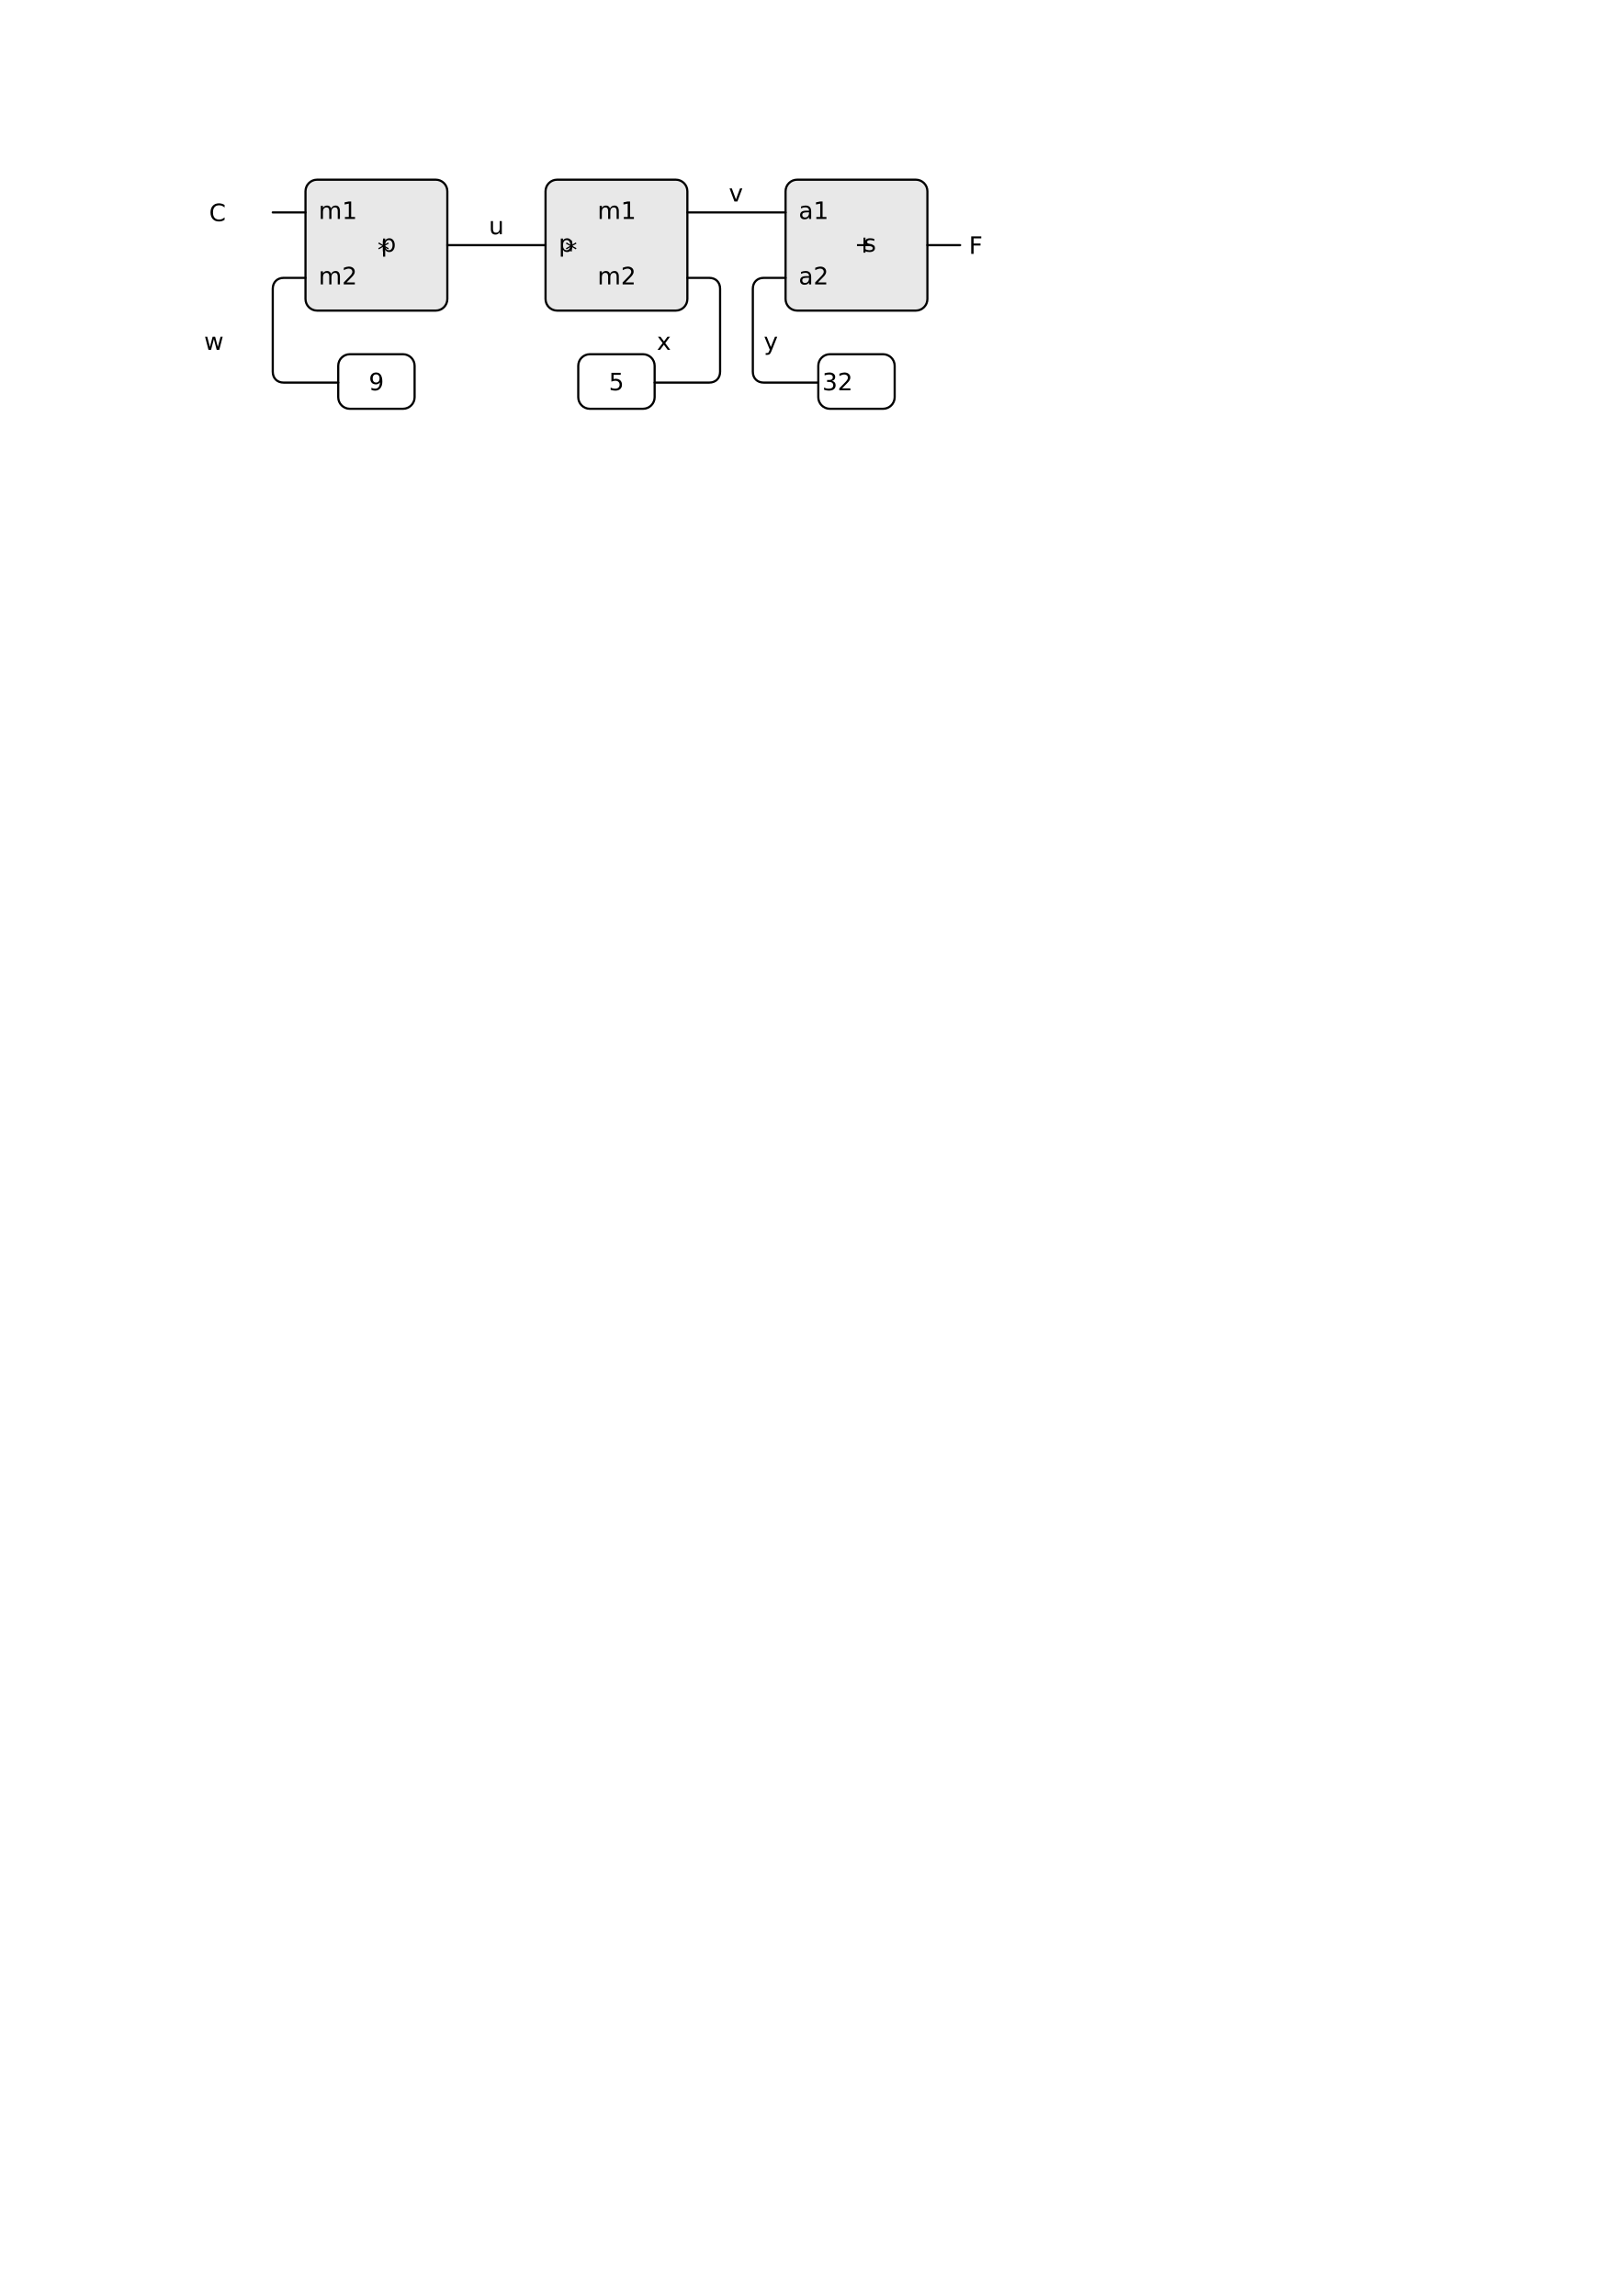
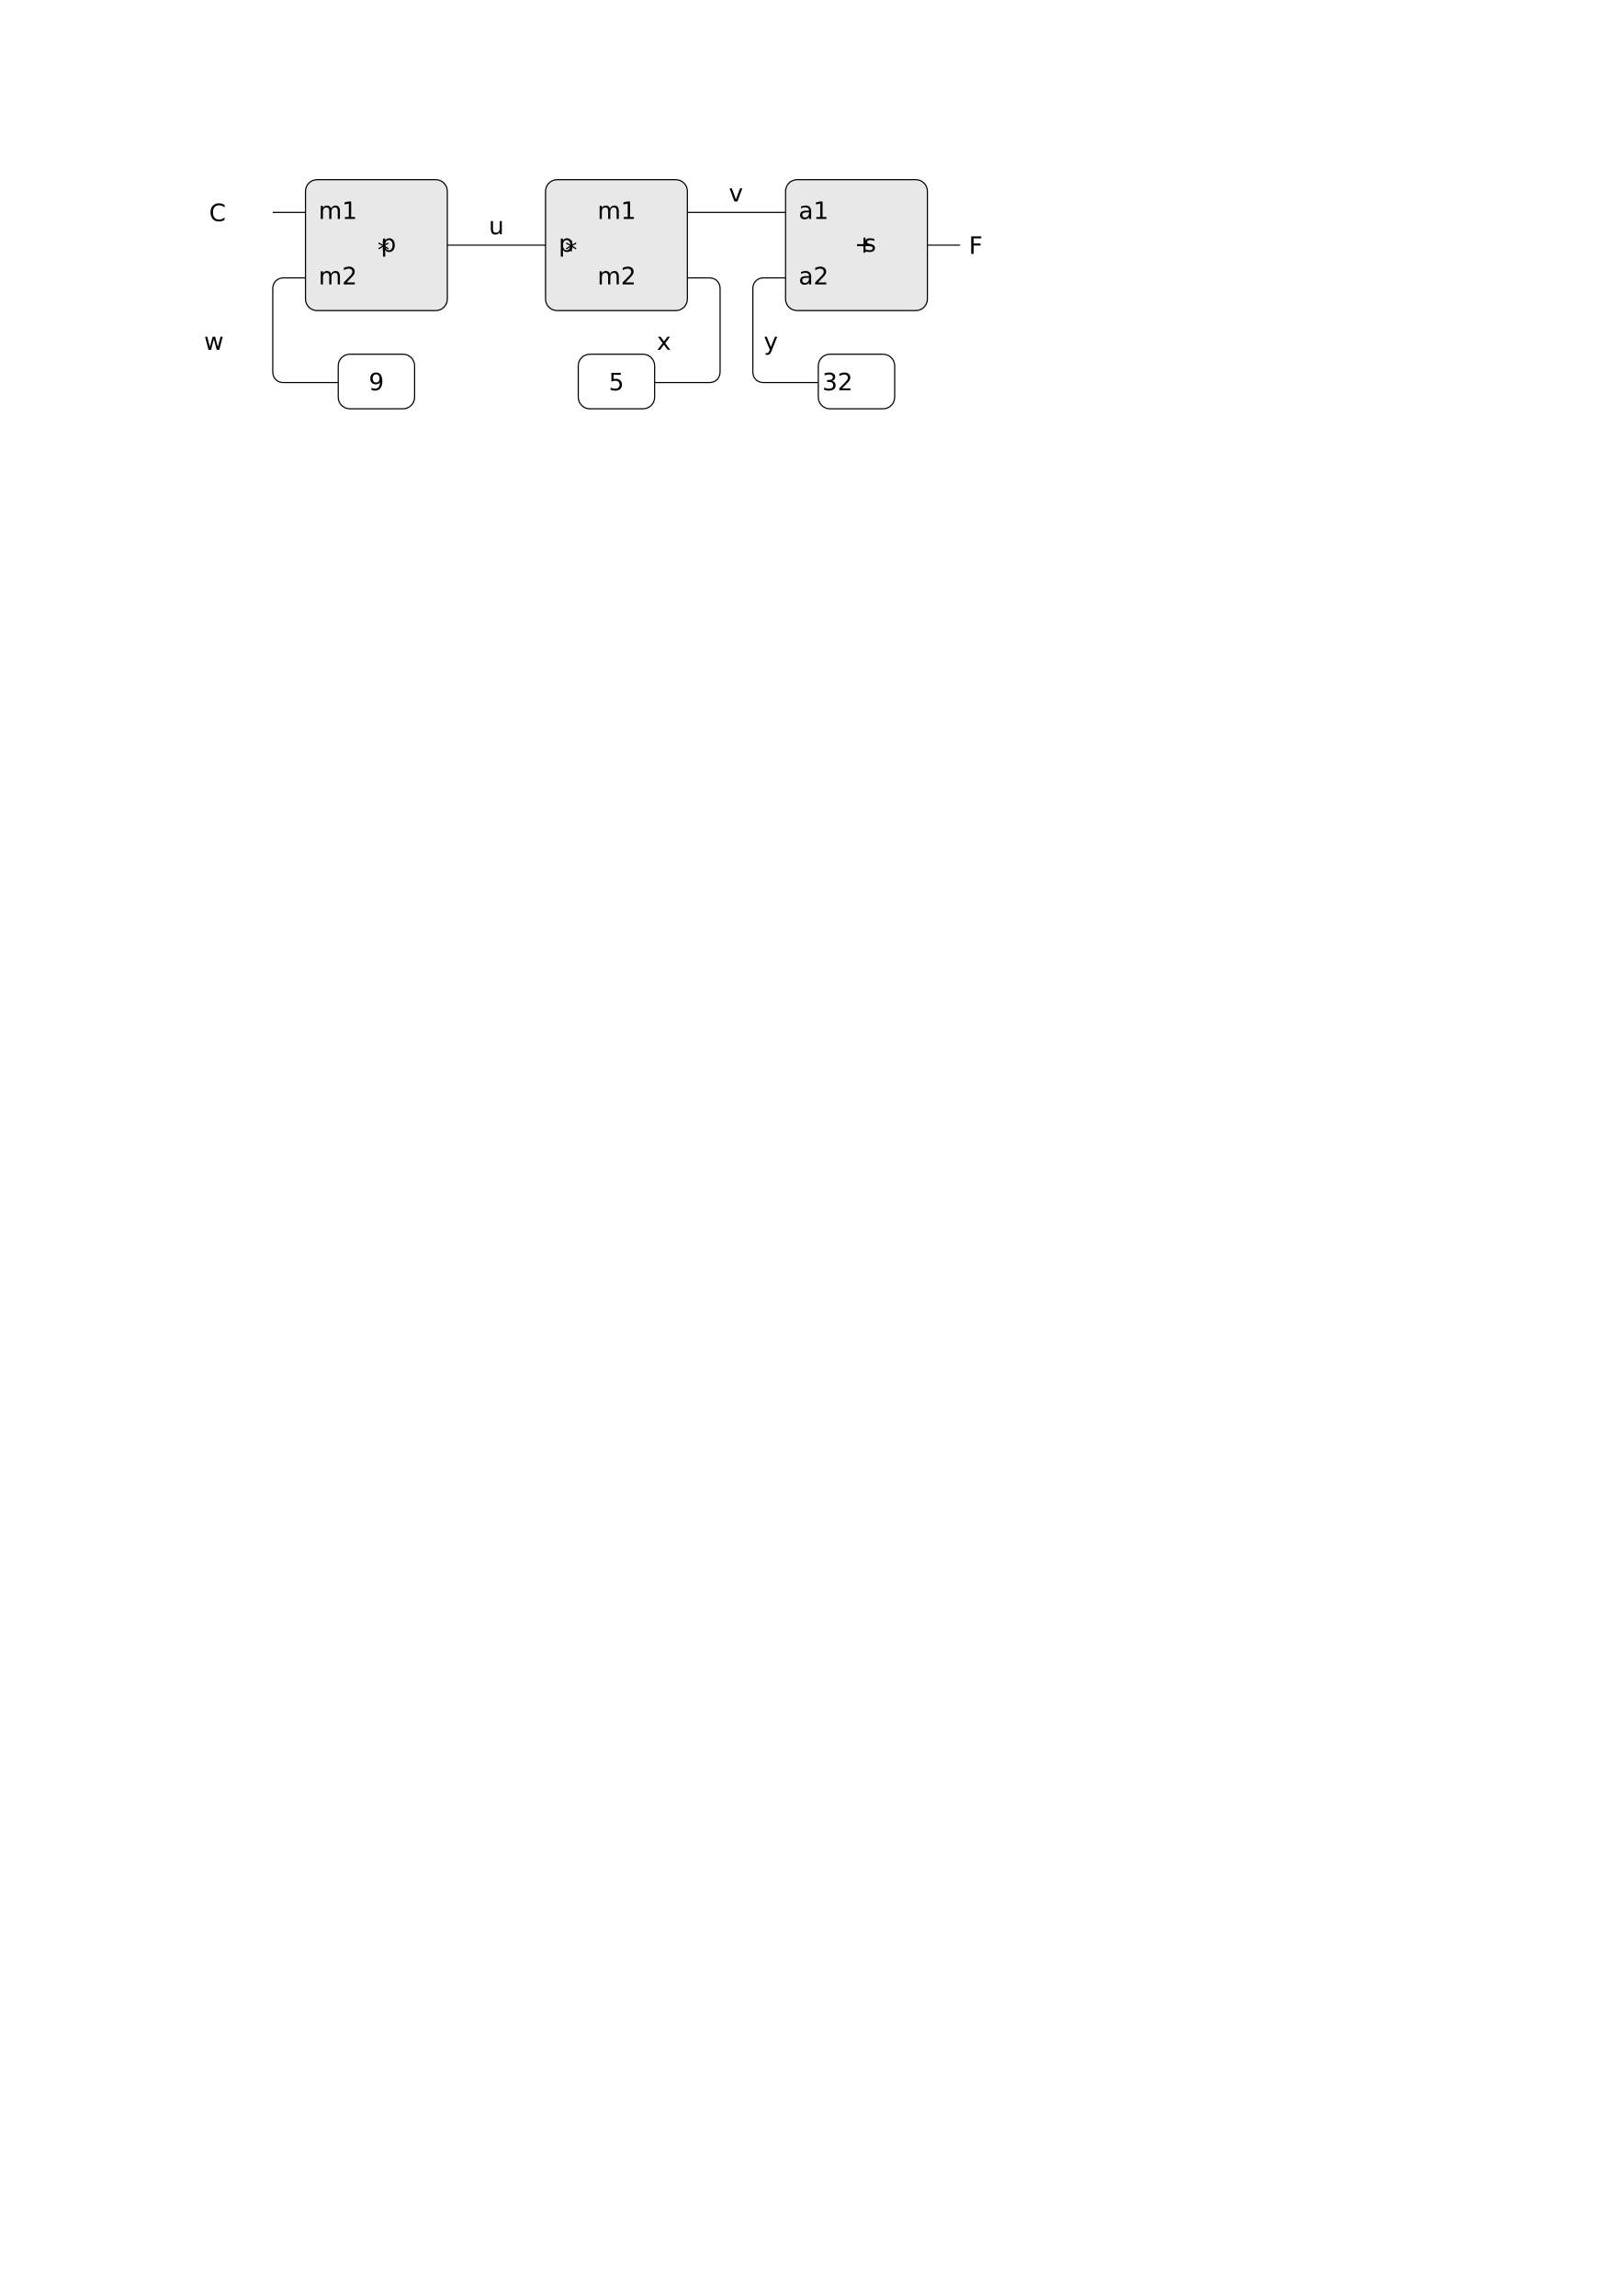
<svg xmlns="http://www.w3.org/2000/svg" width="744.094" height="1052.362" id="svg8511" version="1.1">
  <defs id="defs8513" />
  <g id="layer9" style="display:inline">
-     <rect style="fill:#e8e8e8;fill-opacity:1;stroke:#000000;stroke-width:1;stroke-linecap:round;stroke-linejoin:round;stroke-miterlimit:4;stroke-opacity:1;stroke-dasharray:none;stroke-dashoffset:0;display:inline" id="rect6788-7" width="65" height="60" x="140" y="82.362" rx="5.315" ry="5.315" />
-     <rect style="fill:#e8e8e8;fill-opacity:1;stroke:#000000;stroke-width:1;stroke-linecap:round;stroke-linejoin:round;stroke-miterlimit:4;stroke-opacity:1;stroke-dasharray:none;stroke-dashoffset:0;display:inline" id="rect6788-7-6" width="65" height="60" x="250" y="82.362" rx="5.315" ry="5.315" />
-     <path style="fill:none;stroke:#000000;stroke-width:1px;stroke-linecap:round;stroke-linejoin:round;stroke-opacity:1" d="m 250,112.362 -45,0" id="path9128-6-4" />
-     <path style="fill:none;stroke:#000000;stroke-width:1px;stroke-linecap:round;stroke-linejoin:round;stroke-opacity:1" d="m 140,97.362 -15,0" id="path9128-6" />
-     <rect style="fill:#e8e8e8;fill-opacity:1;stroke:#000000;stroke-width:1;stroke-linecap:round;stroke-linejoin:round;stroke-miterlimit:4;stroke-opacity:1;stroke-dasharray:none;stroke-dashoffset:0;display:inline" id="rect6788-7-65" width="65" height="60" x="360" y="82.362" rx="5.315" ry="5.315" />
-     <path style="fill:none;stroke:#000000;stroke-width:1px;stroke-linecap:round;stroke-linejoin:round;stroke-opacity:1" d="m 440,112.362 -15,0" id="path9128-6-4-7" />
-     <path style="fill:none;stroke:#000000;stroke-width:1px;stroke-linecap:round;stroke-linejoin:round;stroke-opacity:1" d="m 360,97.362 -45,0" id="path9128-6-7" />
-     <rect style="fill:none;stroke:#000000;stroke-width:1;stroke-linecap:round;stroke-linejoin:round;stroke-miterlimit:4;stroke-opacity:1;stroke-dasharray:none;stroke-dashoffset:0;display:inline" id="rect6788-7-6-9-9" width="35" height="25" x="155" y="162.362" rx="5.315" ry="5.315" />
-     <rect style="fill:none;stroke:#000000;stroke-width:1;stroke-linecap:round;stroke-linejoin:round;stroke-miterlimit:4;stroke-opacity:1;stroke-dasharray:none;stroke-dashoffset:0;display:inline" id="rect6788-7-6-9-9-6" width="35" height="25" x="265" y="162.362" rx="5.315" ry="5.315" />
-     <rect style="fill:none;stroke:#000000;stroke-width:1;stroke-linecap:round;stroke-linejoin:round;stroke-miterlimit:4;stroke-opacity:1;stroke-dasharray:none;stroke-dashoffset:0;display:inline" id="rect6788-7-6-9-9-6-6" width="35" height="25" x="375" y="162.362" rx="5.315" ry="5.315" />
-     <path style="fill:none;stroke:#000000;stroke-width:1px;stroke-linecap:round;stroke-linejoin:round;stroke-opacity:1" d="m 315,127.362 10,0 c 3,0 5,2 5,5 l 0,38 c 0,3 -2,5 -5,5 l -25,0" id="path5898-9-7-4-2-6-8-3" />
-     <path style="fill:none;stroke:#000000;stroke-width:1px;stroke-linecap:round;stroke-linejoin:round;stroke-opacity:1" d="m 375,175.362 -25,0 c -3,0 -5,-2 -5,-5 l 0,-38 c 0,-3 2,-5 5,-5 l 10,0" id="path5898-9-7-4-2-2-6" />
-     <path style="fill:none;stroke:#000000;stroke-width:1px;stroke-linecap:round;stroke-linejoin:round;stroke-opacity:1" d="m 155,175.362 -25,0 c -3,0 -5,-2 -5,-5 l 0,-38 c 0,-3.01 2.053,-5 5,-5 l 10,0" id="path5898-9-7-4-2-2-6-7" />
+     <rect style="fill:#e8e8e8;fill-opacity:1;stroke:#000000;stroke-width:0.531;stroke-linecap:round;stroke-linejoin:round;stroke-miterlimit:4;stroke-opacity:1;stroke-dasharray:none;stroke-dashoffset:0;display:inline" id="rect6788-7" width="65" height="60" x="140" y="82.362" rx="5.315" ry="5.315" />
+     <rect style="fill:#e8e8e8;fill-opacity:1;stroke:#000000;stroke-width:0.531;stroke-linecap:round;stroke-linejoin:round;stroke-miterlimit:4;stroke-opacity:1;stroke-dasharray:none;stroke-dashoffset:0;display:inline" id="rect6788-7-6" width="65" height="60" x="250" y="82.362" rx="5.315" ry="5.315" />
+     <path style="fill:none;stroke:#000000;stroke-width:0.531;stroke-linecap:butt;stroke-linejoin:round;stroke-opacity:1;stroke-miterlimit:4;stroke-dasharray:none" d="m 250,112.362 -45,0" id="path9128-6-4" />
+     <path style="fill:none;stroke:#000000;stroke-width:0.531;stroke-linecap:butt;stroke-linejoin:round;stroke-opacity:1;stroke-miterlimit:4;stroke-dasharray:none" d="m 140,97.362 -15,0" id="path9128-6" />
+     <rect style="fill:#e8e8e8;fill-opacity:1;stroke:#000000;stroke-width:0.531;stroke-linecap:round;stroke-linejoin:round;stroke-miterlimit:4;stroke-opacity:1;stroke-dasharray:none;stroke-dashoffset:0;display:inline" id="rect6788-7-65" width="65" height="60" x="360" y="82.362" rx="5.315" ry="5.315" />
+     <path style="fill:none;stroke:#000000;stroke-width:0.531;stroke-linecap:butt;stroke-linejoin:round;stroke-opacity:1;stroke-miterlimit:4;stroke-dasharray:none" d="m 440,112.362 -15,0" id="path9128-6-4-7" />
+     <path style="fill:none;stroke:#000000;stroke-width:0.531;stroke-linecap:butt;stroke-linejoin:round;stroke-opacity:1;stroke-miterlimit:4;stroke-dasharray:none" d="m 360,97.362 -45,0" id="path9128-6-7" />
+     <rect style="fill:none;stroke:#000000;stroke-width:0.531;stroke-linecap:round;stroke-linejoin:round;stroke-miterlimit:4;stroke-opacity:1;stroke-dasharray:none;stroke-dashoffset:0;display:inline" id="rect6788-7-6-9-9" width="35" height="25" x="155" y="162.362" rx="5.315" ry="5.315" />
+     <rect style="fill:none;stroke:#000000;stroke-width:0.531;stroke-linecap:round;stroke-linejoin:round;stroke-miterlimit:4;stroke-opacity:1;stroke-dasharray:none;stroke-dashoffset:0;display:inline" id="rect6788-7-6-9-9-6" width="35" height="25" x="265" y="162.362" rx="5.315" ry="5.315" />
+     <rect style="fill:none;stroke:#000000;stroke-width:0.531;stroke-linecap:round;stroke-linejoin:round;stroke-miterlimit:4;stroke-opacity:1;stroke-dasharray:none;stroke-dashoffset:0;display:inline" id="rect6788-7-6-9-9-6-6" width="35" height="25" x="375" y="162.362" rx="5.315" ry="5.315" />
+     <path style="fill:none;stroke:#000000;stroke-width:0.531;stroke-linecap:butt;stroke-linejoin:round;stroke-opacity:1;stroke-miterlimit:4;stroke-dasharray:none" d="m 315,127.362 10,0 c 3,0 5,2 5,5 l 0,38 c 0,3 -2,5 -5,5 l -25,0" id="path5898-9-7-4-2-6-8-3" />
+     <path style="fill:none;stroke:#000000;stroke-width:0.531;stroke-linecap:butt;stroke-linejoin:round;stroke-opacity:1;stroke-miterlimit:4;stroke-dasharray:none" d="m 375,175.362 -25,0 c -3,0 -5,-2 -5,-5 l 0,-38 c 0,-3 2,-5 5,-5 l 10,0" id="path5898-9-7-4-2-2-6" />
+     <path style="fill:none;stroke:#000000;stroke-width:0.531;stroke-linecap:butt;stroke-linejoin:round;stroke-opacity:1;stroke-miterlimit:4;stroke-dasharray:none" d="m 155,175.362 -25,0 c -3,0 -5,-2 -5,-5 l 0,-38 c 0,-3.01 2.053,-5 5,-5 l 10,0" id="path5898-9-7-4-2-2-6-7" />
  </g>
  <g id="layer10" style="display:inline">
    <text xml:space="preserve" style="font-size:11px;font-style:normal;font-variant:normal;font-weight:normal;font-stretch:normal;text-align:start;line-height:125%;letter-spacing:0px;word-spacing:0px;text-anchor:start;fill:#000000;fill-opacity:1;stroke:none;font-family:DejaVu Sans;-inkscape-font-specification:DejaVu Sans" x="146" y="100.362" id="text9085">
      <tspan id="tspan9087" x="146" y="100.362">m1</tspan>
    </text>
    <text xml:space="preserve" style="font-size:11px;font-style:normal;font-variant:normal;font-weight:normal;font-stretch:normal;text-align:start;line-height:125%;letter-spacing:0px;word-spacing:0px;text-anchor:start;fill:#000000;fill-opacity:1;stroke:none;font-family:DejaVu Sans;-inkscape-font-specification:DejaVu Sans" x="146" y="130.362" id="text9089">
      <tspan id="tspan9091" x="146" y="130.362">m2</tspan>
    </text>
    <text xml:space="preserve" style="font-size:11px;font-style:normal;font-variant:normal;font-weight:normal;font-stretch:normal;text-align:end;line-height:125%;letter-spacing:0px;word-spacing:0px;text-anchor:end;fill:#000000;fill-opacity:1;stroke:none;font-family:DejaVu Sans;-inkscape-font-specification:DejaVu Sans" x="199" y="115.362" id="text9093">
      <tspan id="tspan9095" x="199" y="115.362">p</tspan>
    </text>
    <text xml:space="preserve" style="font-size:11px;font-style:normal;font-variant:normal;font-weight:normal;font-stretch:normal;text-align:start;line-height:125%;letter-spacing:0px;word-spacing:0px;text-anchor:start;fill:#000000;fill-opacity:1;stroke:none;font-family:DejaVu Sans;-inkscape-font-specification:DejaVu Sans" x="173" y="118.362" id="text9097">
      <tspan id="tspan9099" x="173" y="118.362">*</tspan>
    </text>
    <text xml:space="preserve" style="font-size:11px;font-style:normal;font-variant:normal;font-weight:normal;font-stretch:normal;text-align:start;line-height:125%;letter-spacing:0px;word-spacing:0px;text-anchor:start;fill:#000000;fill-opacity:1;stroke:none;font-family:DejaVu Sans;-inkscape-font-specification:DejaVu Sans" x="256" y="115.362" id="text9093-78">
      <tspan id="tspan9095-0" x="256" y="115.362">p</tspan>
    </text>
    <text xml:space="preserve" style="font-size:11px;font-style:normal;font-variant:normal;font-weight:normal;font-stretch:normal;text-align:end;line-height:125%;letter-spacing:0px;word-spacing:0px;text-anchor:end;fill:#000000;fill-opacity:1;stroke:none;font-family:DejaVu Sans;-inkscape-font-specification:DejaVu Sans" x="309" y="100.362" id="text9085-9">
      <tspan id="tspan9087-7" x="309" y="100.362">m1</tspan>
    </text>
    <text xml:space="preserve" style="font-size:11px;font-style:normal;font-variant:normal;font-weight:normal;font-stretch:normal;text-align:end;line-height:125%;letter-spacing:0px;word-spacing:0px;text-anchor:end;fill:#000000;fill-opacity:1;stroke:none;font-family:DejaVu Sans;-inkscape-font-specification:DejaVu Sans" x="309" y="130.362" id="text9089-2">
      <tspan id="tspan9091-9" x="309" y="130.362">m2</tspan>
    </text>
    <text xml:space="preserve" style="font-size:11px;font-style:normal;font-variant:normal;font-weight:normal;font-stretch:normal;text-align:end;line-height:125%;letter-spacing:0px;word-spacing:0px;text-anchor:end;fill:#000000;fill-opacity:1;stroke:none;font-family:DejaVu Sans;-inkscape-font-specification:DejaVu Sans" x="282" y="118.362" id="text9097-00">
      <tspan id="tspan9099-1" x="282" y="118.362">*</tspan>
    </text>
    <text xml:space="preserve" style="font-size:11px;font-style:normal;font-variant:normal;font-weight:normal;font-stretch:normal;text-align:start;line-height:125%;letter-spacing:0px;word-spacing:0px;text-anchor:start;fill:#000000;fill-opacity:1;stroke:none;font-family:DejaVu Sans;-inkscape-font-specification:DejaVu Sans" x="224" y="107.362" id="text9353">
      <tspan id="tspan9355" x="224" y="107.362">u</tspan>
    </text>
    <text xml:space="preserve" style="font-size:11px;font-style:normal;font-variant:normal;font-weight:normal;font-stretch:normal;text-align:start;line-height:125%;letter-spacing:0px;word-spacing:0px;text-anchor:start;fill:#000000;fill-opacity:1;stroke:none;font-family:DejaVu Sans;-inkscape-font-specification:DejaVu Sans" x="334" y="92.362" id="text9357">
      <tspan id="tspan9359" x="334" y="92.362">v</tspan>
    </text>
    <text xml:space="preserve" style="font-size:11px;font-style:normal;font-variant:normal;font-weight:normal;font-stretch:normal;text-align:center;line-height:125%;letter-spacing:0px;word-spacing:0px;text-anchor:middle;fill:#000000;fill-opacity:1;stroke:none;font-family:DejaVu Sans;-inkscape-font-specification:DejaVu Sans" x="392.558" y="178.898" id="text9404-5-8">
      <tspan id="tspan9406-9-2" x="392.558" y="178.898">32</tspan>
    </text>
    <text xml:space="preserve" style="font-size:11px;font-style:normal;font-variant:normal;font-weight:normal;font-stretch:normal;text-align:start;line-height:125%;letter-spacing:0px;word-spacing:0px;text-anchor:start;fill:#000000;fill-opacity:1;stroke:none;font-family:DejaVu Sans;-inkscape-font-specification:DejaVu Sans" x="279" y="178.898" id="text9404-5">
      <tspan id="tspan9406-9" x="279" y="178.898">5</tspan>
    </text>
    <text xml:space="preserve" style="font-size:11px;font-style:normal;font-variant:normal;font-weight:normal;font-stretch:normal;text-align:start;line-height:125%;letter-spacing:0px;word-spacing:0px;text-anchor:start;fill:#000000;fill-opacity:1;stroke:none;font-family:DejaVu Sans;-inkscape-font-specification:DejaVu Sans" x="169" y="178.898" id="text9404">
      <tspan id="tspan9406" x="169" y="178.898">9</tspan>
    </text>
    <text xml:space="preserve" style="font-size:11px;font-style:normal;font-variant:normal;font-weight:normal;font-stretch:normal;text-align:start;line-height:125%;letter-spacing:0px;word-spacing:0px;text-anchor:start;fill:#000000;fill-opacity:1;stroke:none;font-family:DejaVu Sans;-inkscape-font-specification:DejaVu Sans" x="366" y="100.362" id="text9085-8">
      <tspan id="tspan9087-4" x="366" y="100.362">a1</tspan>
    </text>
    <text xml:space="preserve" style="font-size:11px;font-style:normal;font-variant:normal;font-weight:normal;font-stretch:normal;text-align:start;line-height:125%;letter-spacing:0px;word-spacing:0px;text-anchor:start;fill:#000000;fill-opacity:1;stroke:none;font-family:DejaVu Sans;-inkscape-font-specification:DejaVu Sans" x="366" y="130.362" id="text9089-0">
      <tspan id="tspan9091-5" x="366" y="130.362">a2</tspan>
    </text>
    <text xml:space="preserve" style="font-size:11px;font-style:normal;font-variant:normal;font-weight:normal;font-stretch:normal;text-align:end;line-height:125%;letter-spacing:0px;word-spacing:0px;text-anchor:end;fill:#000000;fill-opacity:1;stroke:none;font-family:DejaVu Sans;-inkscape-font-specification:DejaVu Sans" x="419" y="115.362" id="text9093-7">
      <tspan id="tspan9095-3" x="419" y="115.362">s</tspan>
    </text>
    <text xml:space="preserve" style="font-size:11px;font-style:normal;font-variant:normal;font-weight:normal;font-stretch:normal;text-align:start;line-height:125%;letter-spacing:0px;word-spacing:0px;text-anchor:start;fill:#000000;fill-opacity:1;stroke:none;font-family:DejaVu Sans;-inkscape-font-specification:DejaVu Sans" x="391.554" y="115.809" id="text9097-0">
      <tspan id="tspan9099-8" x="391.554" y="115.809">+</tspan>
    </text>
    <text xml:space="preserve" style="font-size:11px;font-style:normal;font-variant:normal;font-weight:normal;font-stretch:normal;text-align:start;line-height:125%;letter-spacing:0px;word-spacing:0px;text-anchor:start;fill:#000000;fill-opacity:1;stroke:none;font-family:DejaVu Sans;-inkscape-font-specification:DejaVu Sans" x="444" y="116.362" id="text9628">
      <tspan id="tspan9630" x="444" y="116.362">F</tspan>
    </text>
    <text xml:space="preserve" style="font-size:11px;font-style:normal;font-variant:normal;font-weight:normal;font-stretch:normal;text-align:end;line-height:125%;letter-spacing:0px;word-spacing:0px;text-anchor:end;fill:#000000;fill-opacity:1;stroke:none;font-family:DejaVu Sans;-inkscape-font-specification:DejaVu Sans" x="121" y="101.362" id="text9624">
      <tspan id="tspan9626" x="121" y="101.362">C</tspan>
    </text>
    <text xml:space="preserve" style="font-size:11px;font-style:normal;font-variant:normal;font-weight:normal;font-stretch:normal;text-align:end;line-height:125%;letter-spacing:0px;word-spacing:0px;text-anchor:end;fill:#000000;fill-opacity:1;stroke:none;font-family:DejaVu Sans;-inkscape-font-specification:DejaVu Sans" x="120" y="160.362" id="text9612">
      <tspan id="tspan9614" x="120" y="160.362">w</tspan>
    </text>
    <text xml:space="preserve" style="font-size:11px;font-style:normal;font-variant:normal;font-weight:normal;font-stretch:normal;text-align:end;line-height:125%;letter-spacing:0px;word-spacing:0px;text-anchor:end;fill:#000000;fill-opacity:1;stroke:none;font-family:DejaVu Sans;-inkscape-font-specification:DejaVu Sans" x="325" y="160.362" id="text9616">
      <tspan id="tspan9618" x="325" y="160.362">x</tspan>
    </text>
    <text xml:space="preserve" style="font-size:11px;font-style:normal;font-variant:normal;font-weight:normal;font-stretch:normal;text-align:start;line-height:125%;letter-spacing:0px;word-spacing:0px;text-anchor:start;fill:#000000;fill-opacity:1;stroke:none;font-family:DejaVu Sans;-inkscape-font-specification:DejaVu Sans" x="350" y="160.362" id="text9620">
      <tspan id="tspan9622" x="350" y="160.362">y</tspan>
    </text>
  </g>
</svg>
